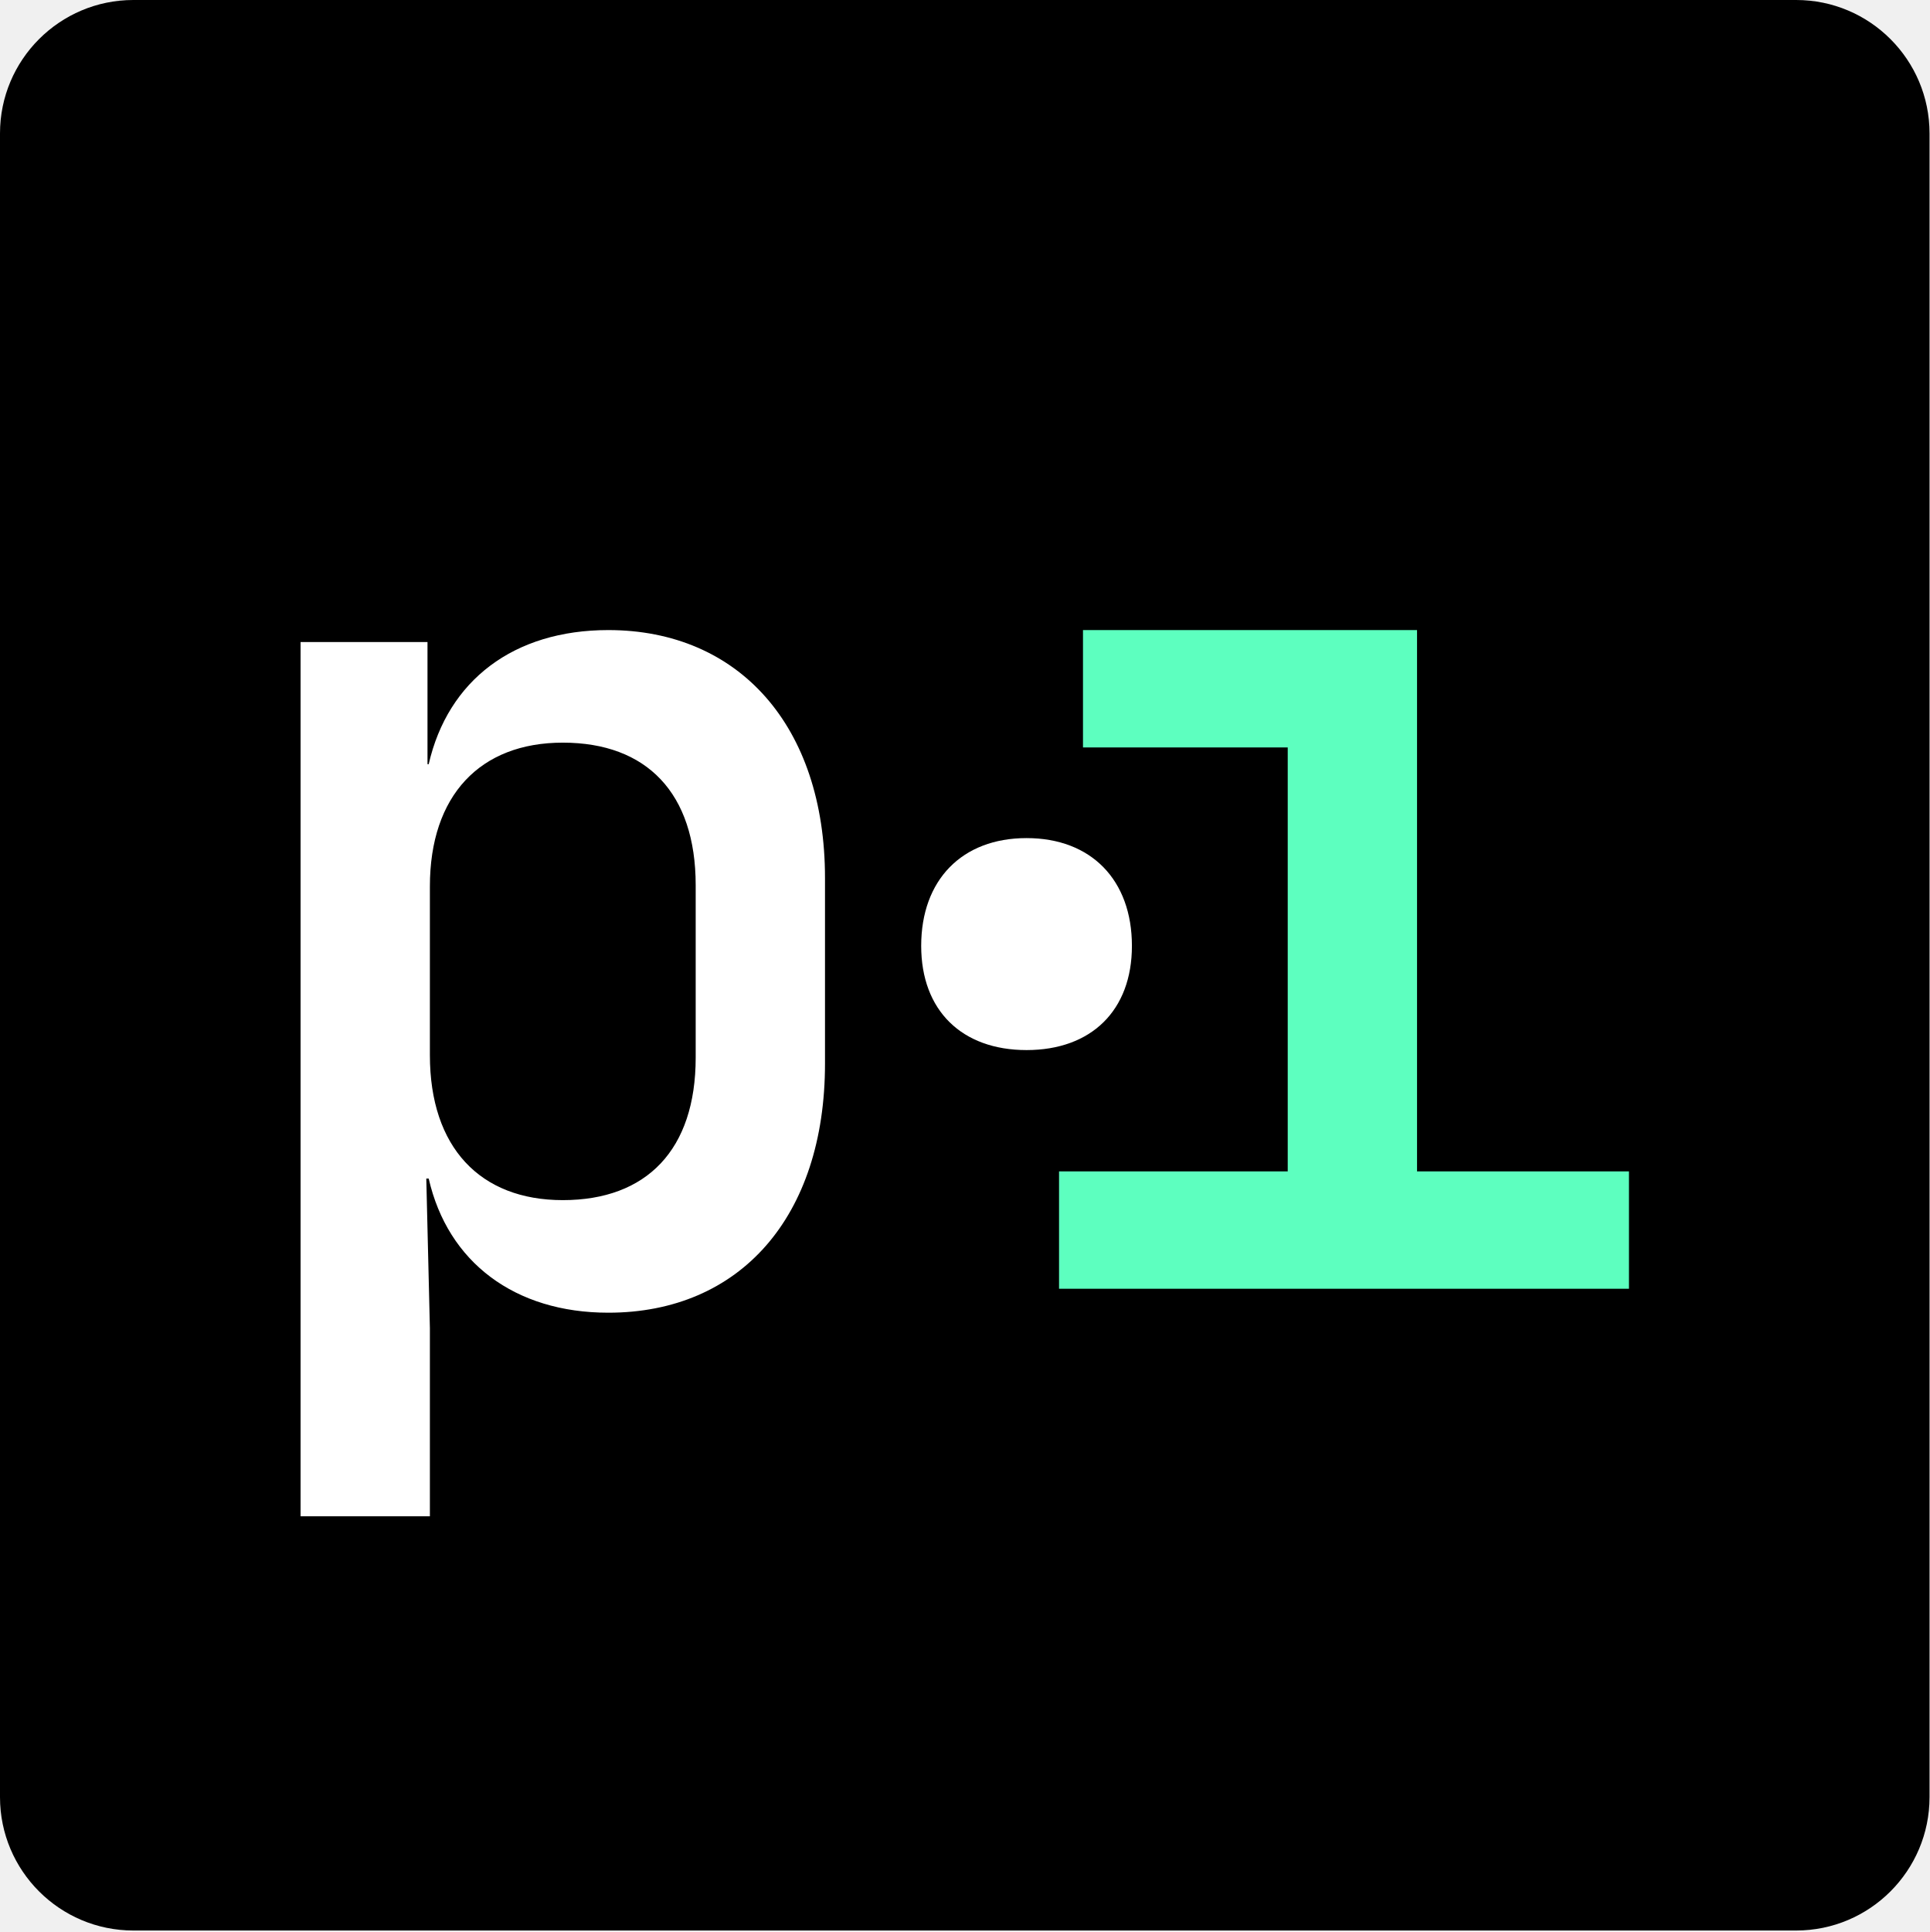
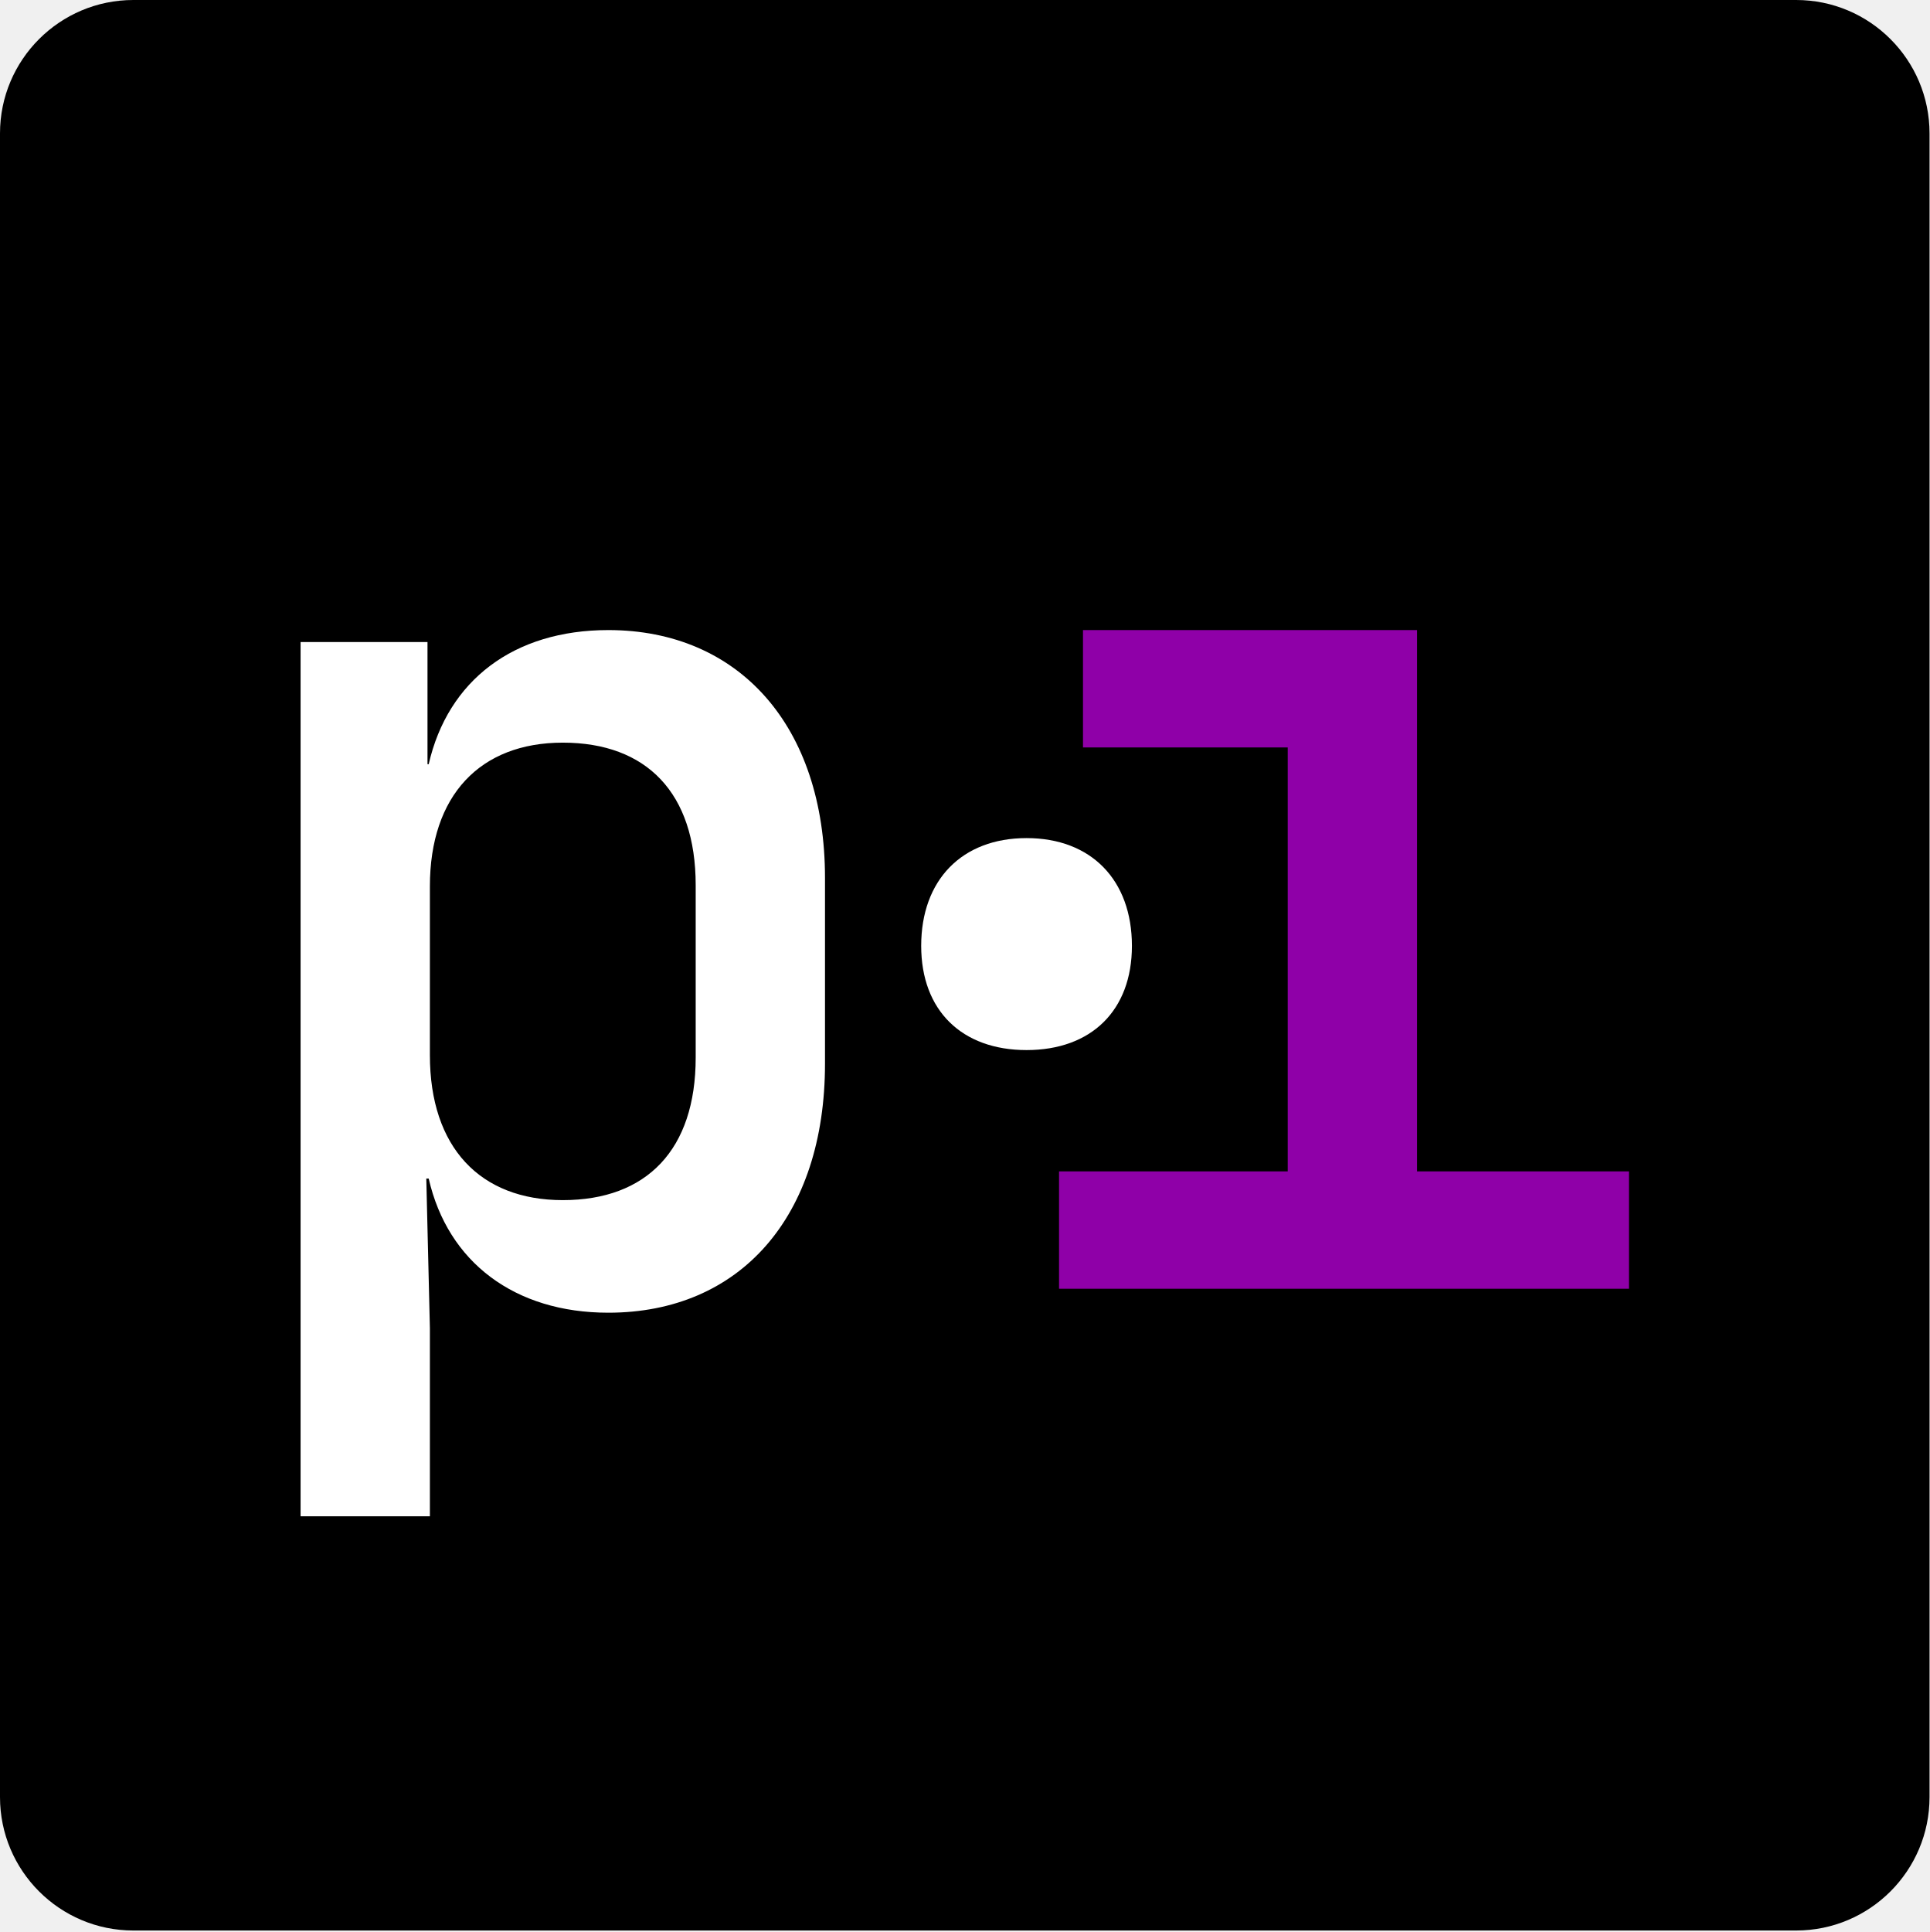
<svg xmlns="http://www.w3.org/2000/svg" width="100%" height="100%" viewBox="0 0 960 961" version="1.1" xml:space="preserve" style="fill-rule:evenodd;clip-rule:evenodd;stroke-linejoin:round;stroke-miterlimit:2;">
  <g id="Mesa-de-trabajo2" transform="matrix(0.5,0,0,0.889129,0,1004.716)">
    <rect x="0" y="-1130" width="1920" height="1080" style="fill:none;" />
    <g transform="matrix(2,0,0,1.124696,-934.4403,-1317.176)">
      <g transform="matrix(1,0,0,1,467.2201,166.4234)">
        <path d="M960,66.353L960,893.906C960,930.528 930.268,960.259 893.647,960.259L66.353,960.259C29.732,960.259 0,930.528 0,893.906L0,66.353C0,29.732 29.732,0 66.353,0L893.647,0C930.268,0 960,29.732 960,66.353Z" />
      </g>
      <g transform="matrix(2.555613,0,0,2.555613,-1317.481,-952.1018)">
        <path d="M756.863,732.797L756.863,562.64L781.571,562.64L781.571,586.415L781.804,586.415C785.533,570.099 798.353,560.309 816.768,560.309C842.175,560.309 858.957,578.956 858.957,608.559L858.957,644.688C858.957,674.524 842.408,693.172 816.768,693.172C798.586,693.172 785.533,683.382 781.804,667.065L781.337,667.065L782.037,696.202L782.037,732.797L756.863,732.797ZM807.91,671.261C824.227,671.261 833.783,661.471 833.783,643.523L833.783,609.958C833.783,592.009 824.227,582.219 807.91,582.219C791.827,582.219 782.037,592.476 782.037,610.191L782.037,643.057C782.037,661.005 791.827,671.261 807.91,671.261Z" style="fill:white;" />
      </g>
      <g transform="matrix(2.555613,0,0,2.555613,-1441.779,-1082.737)">
        <path d="M946.833,693.172C934.246,693.172 926.321,685.48 926.321,672.893C926.321,660.072 934.246,651.914 946.833,651.914C959.42,651.914 967.346,660.072 967.346,672.893C967.346,685.48 959.42,693.172 946.833,693.172Z" style="fill:white;" />
      </g>
      <g transform="matrix(2.555613,0,0,2.555613,-1652.576,-958.0588)">
-         <path d="M1035.642,690.841L1035.642,667.998L1080.163,667.998L1080.163,585.483L1040.304,585.483L1040.304,562.64L1105.337,562.64L1105.337,667.998L1146.594,667.998L1146.594,690.841L1035.642,690.841Z" style="fill:rgb(93,255,191);" />
+         <path d="M1035.642,690.841L1035.642,667.998L1080.163,667.998L1080.163,585.483L1040.304,585.483L1040.304,562.64L1105.337,562.64L1105.337,667.998L1146.594,667.998L1146.594,690.841L1035.642,690.841Z" style="fill:rgb(143,0,168);" />
      </g>
    </g>
  </g>
</svg>
